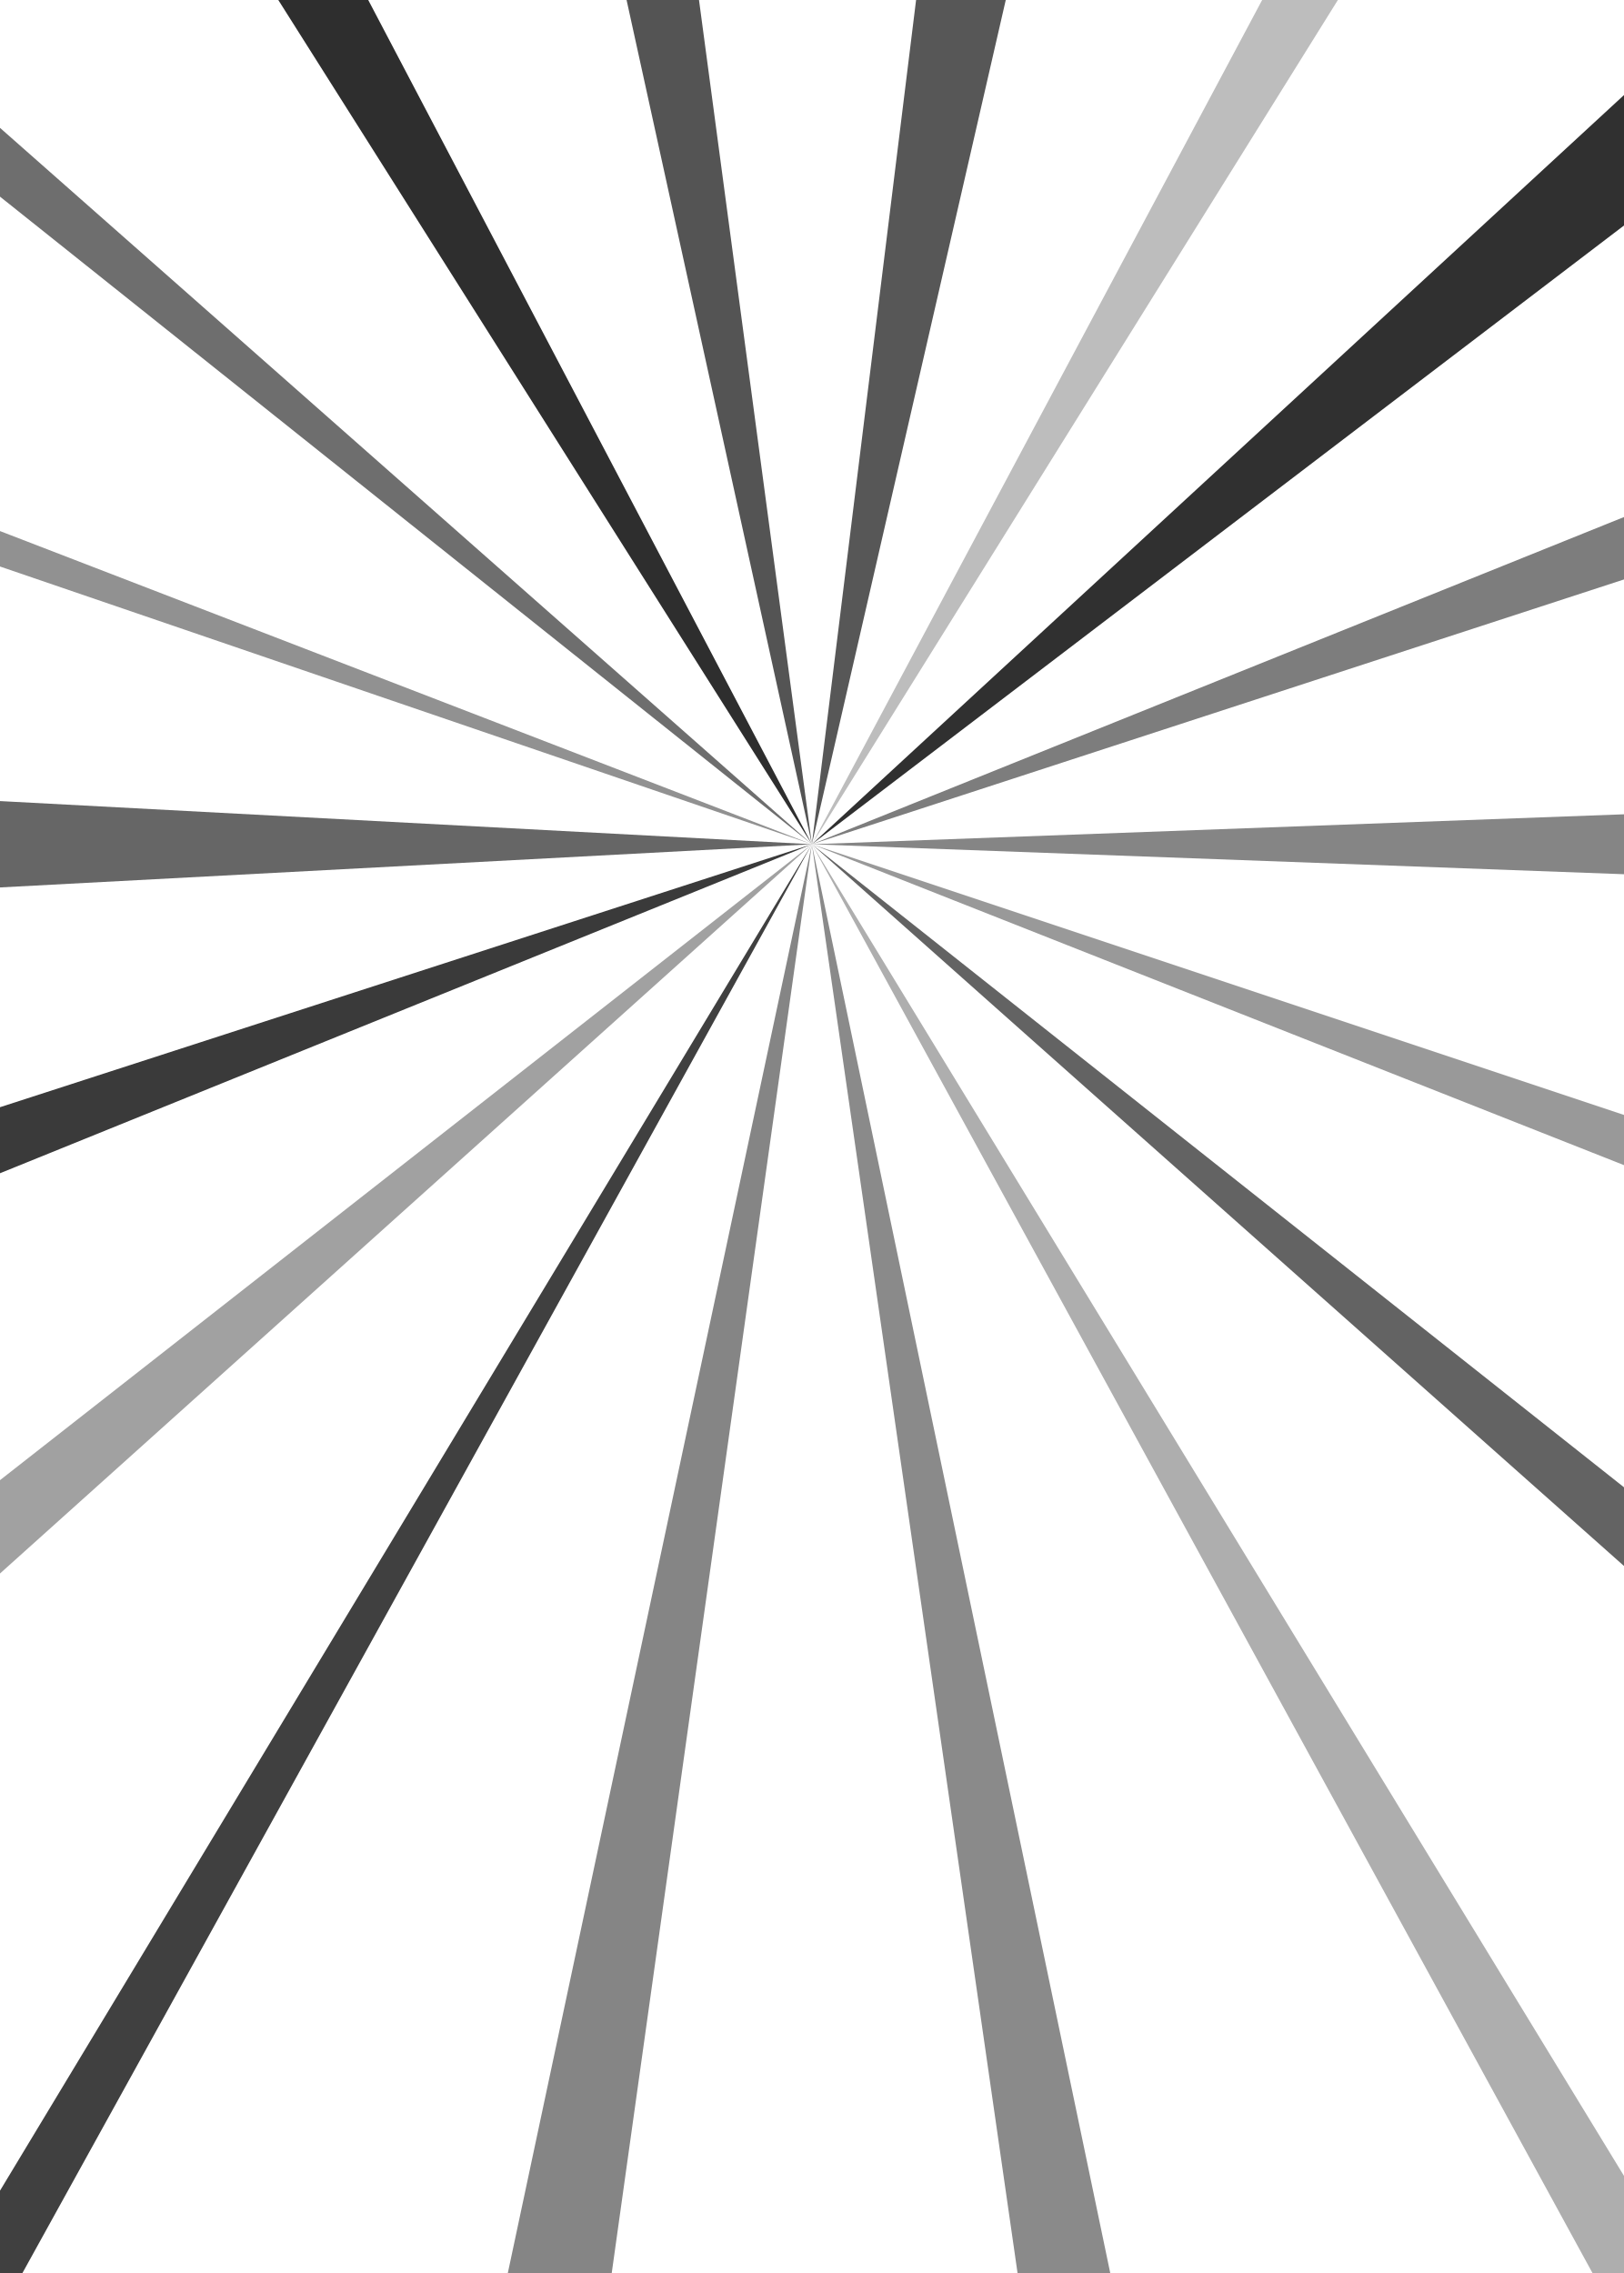
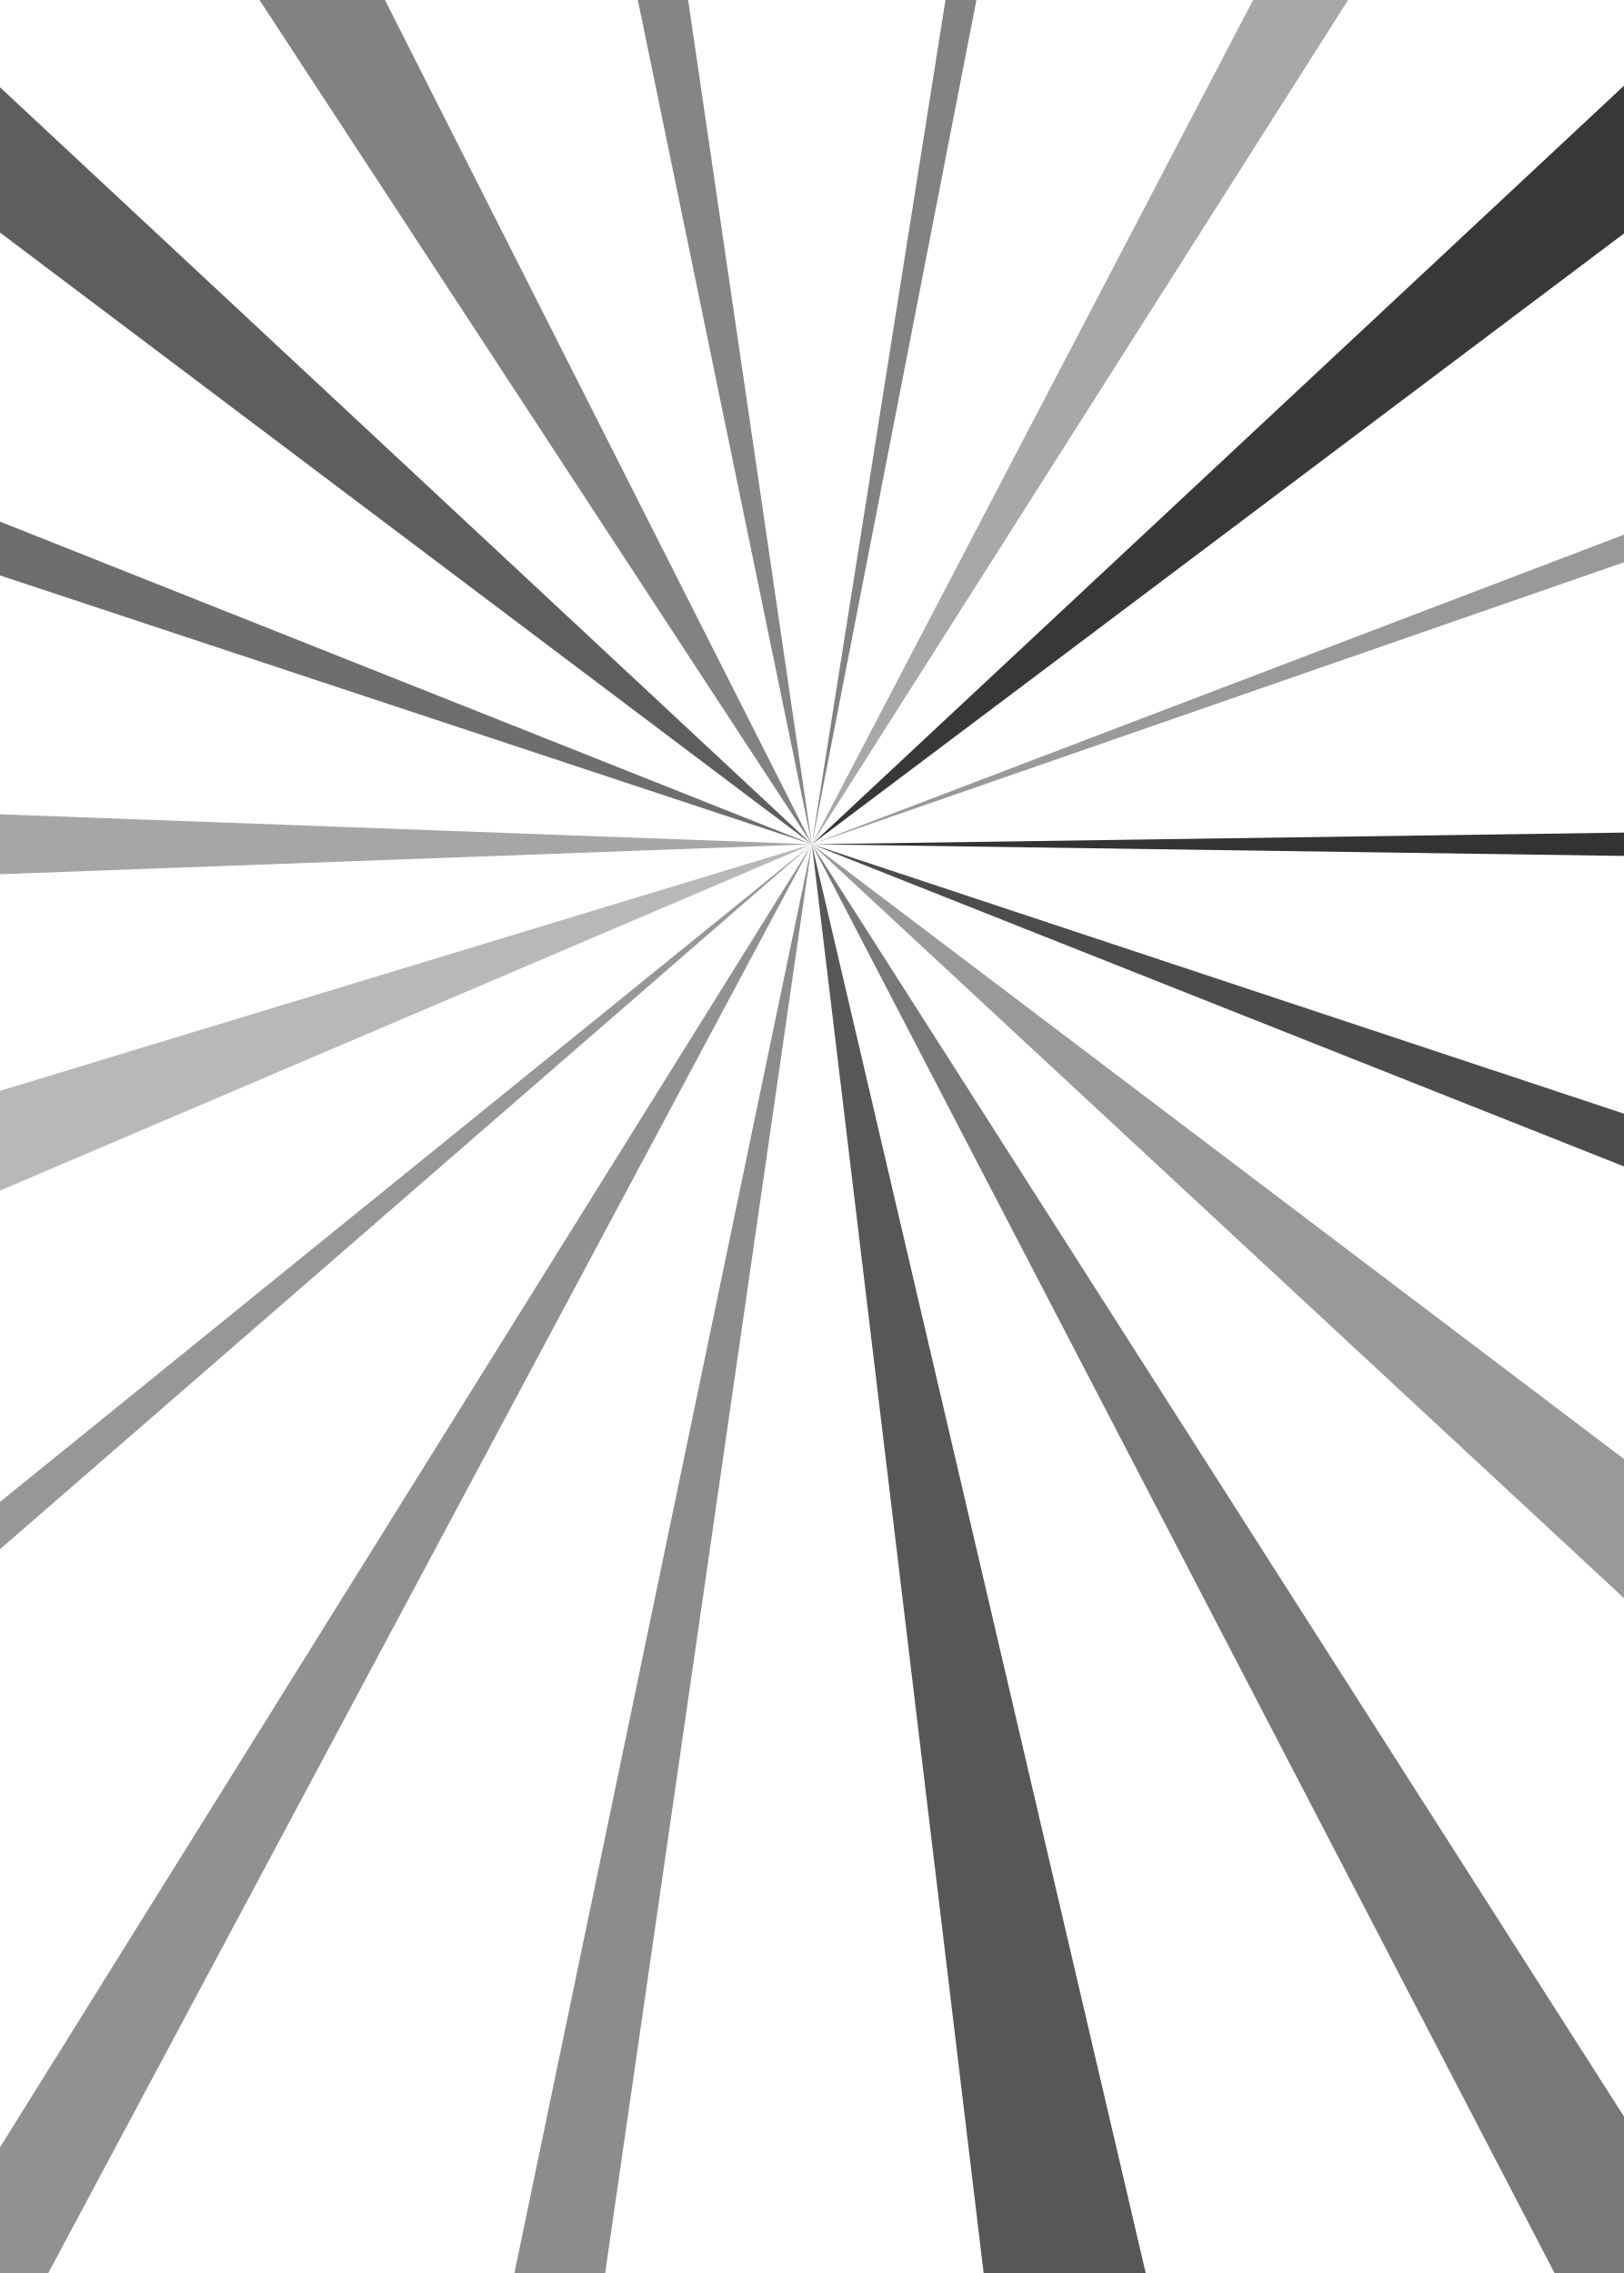
<svg xmlns="http://www.w3.org/2000/svg" viewBox="0 0 100 140" preserveAspectRatio="none">
-   <path d="M50 52L209.9 46.1L209.9 57.9Z" fill-opacity="0.48" />
-   <path d="M50 52L201.8 102.6L198.8 110.8Z" fill-opacity="0.40" />
-   <path d="M50 52L175.4 151.3L169.6 158.3Z" fill-opacity="0.61" />
-   <path d="M50 52L133.3 188.6L126.7 192.4Z" fill-opacity="0.32" />
-   <path d="M50 52L82.7 208.6L72.8 210.4Z" fill-opacity="0.46" />
-   <path d="M50 52L27.8 210.5L16.7 208.5Z" fill-opacity="0.48" />
-   <path d="M50 52L-27.4 192.1L-32.6 189Z" fill-opacity="0.75" />
-   <path d="M50 52L-69 158.9L-76 150.7Z" fill-opacity="0.37" />
-   <path d="M50 52L-98.3 112.1L-102.2 101.3Z" fill-opacity="0.77" />
-   <path d="M50 52L-109.8 60.5L-109.8 43.5Z" fill-opacity="0.60" />
-   <path d="M50 52L-101.4 0.2L-99.3 -5.6Z" fill-opacity="0.43" />
-   <path d="M50 52L-75.1 -47.8L-70 -53.9Z" fill-opacity="0.57" />
-   <path d="M50 52L-35.5 -83.3L-24.4 -89.6Z" fill-opacity="0.82" />
-   <path d="M50 52L15.7 -104.3L28.8 -106.6Z" fill-opacity="0.67" />
-   <path d="M50 52L69.6 -106.8L85.8 -103.9Z" fill-opacity="0.66" />
-   <path d="M50 52L125.3 -89.2L134.6 -83.8Z" fill-opacity="0.26" />
-   <path d="M50 52L167.6 -56.5L177.3 -45Z" fill-opacity="0.81" />
-   <path d="M50 52L198.4 -7.8L202.1 2.4Z" fill-opacity="0.51" />
+   <path d="M50 52L210 49.7L210 54.3Z" fill-opacity="0.80" />
+   <path d="M50 52L201.9 102.4L198.7 111Z" fill-opacity="0.70" />
+   <path d="M50 52L177.6 148.6L167.3 160.9Z" fill-opacity="0.40" />
+   <path d="M50 52L136.1 186.9L123.8 194Z" fill-opacity="0.53" />
+   <path d="M50 52L86.4 207.8L69.1 210.9Z" fill-opacity="0.66" />
+   <path d="M50 52L27.1 210.3L17.4 208.6Z" fill-opacity="0.45" />
+   <path d="M50 52L-25.4 193.1L-34.6 187.8Z" fill-opacity="0.43" />
+   <path d="M50 52L-70.8 156.9L-74.3 152.7Z" fill-opacity="0.41" />
+   <path d="M50 52L-97.2 114.8L-103.1 98.5Z" fill-opacity="0.28" />
+   <path d="M50 52L-109.9 57.9L-109.9 46.1Z" fill-opacity="0.35" />
+   <path d="M50 52L-101.9 1.7L-98.7 -7.1Z" fill-opacity="0.57" />
+   <path d="M50 52L-77.8 -44.3L-67 -57.1Z" fill-opacity="0.63" />
+   <path d="M50 52L-37.6 -81.9L-22.2 -90.8Z" fill-opacity="0.49" />
+   <path d="M50 52L17.7 -104.7L26.8 -106.3Z" fill-opacity="0.48" />
+   <path d="M50 52L75 -106L80.6 -105Z" fill-opacity="0.49" />
+   <path d="M50 52L124.1 -89.8L135.8 -83.1Z" fill-opacity="0.34" />
+   <path d="M50 52L166.9 -57.2L177.9 -44.2Z" fill-opacity="0.78" />
+   <path d="M50 52L199.5 -5L201.2 -0.5Z" fill-opacity="0.40" />
</svg>
